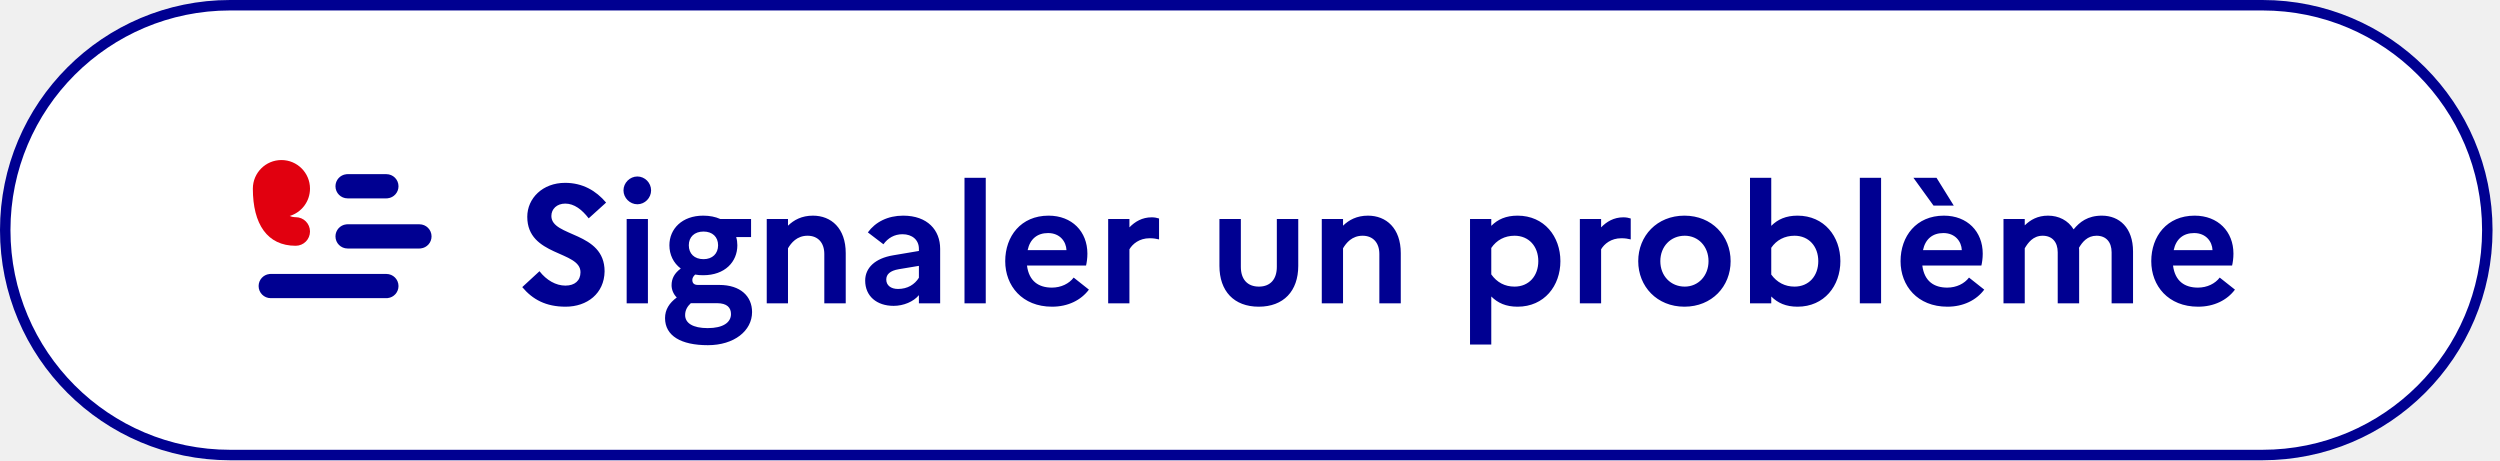
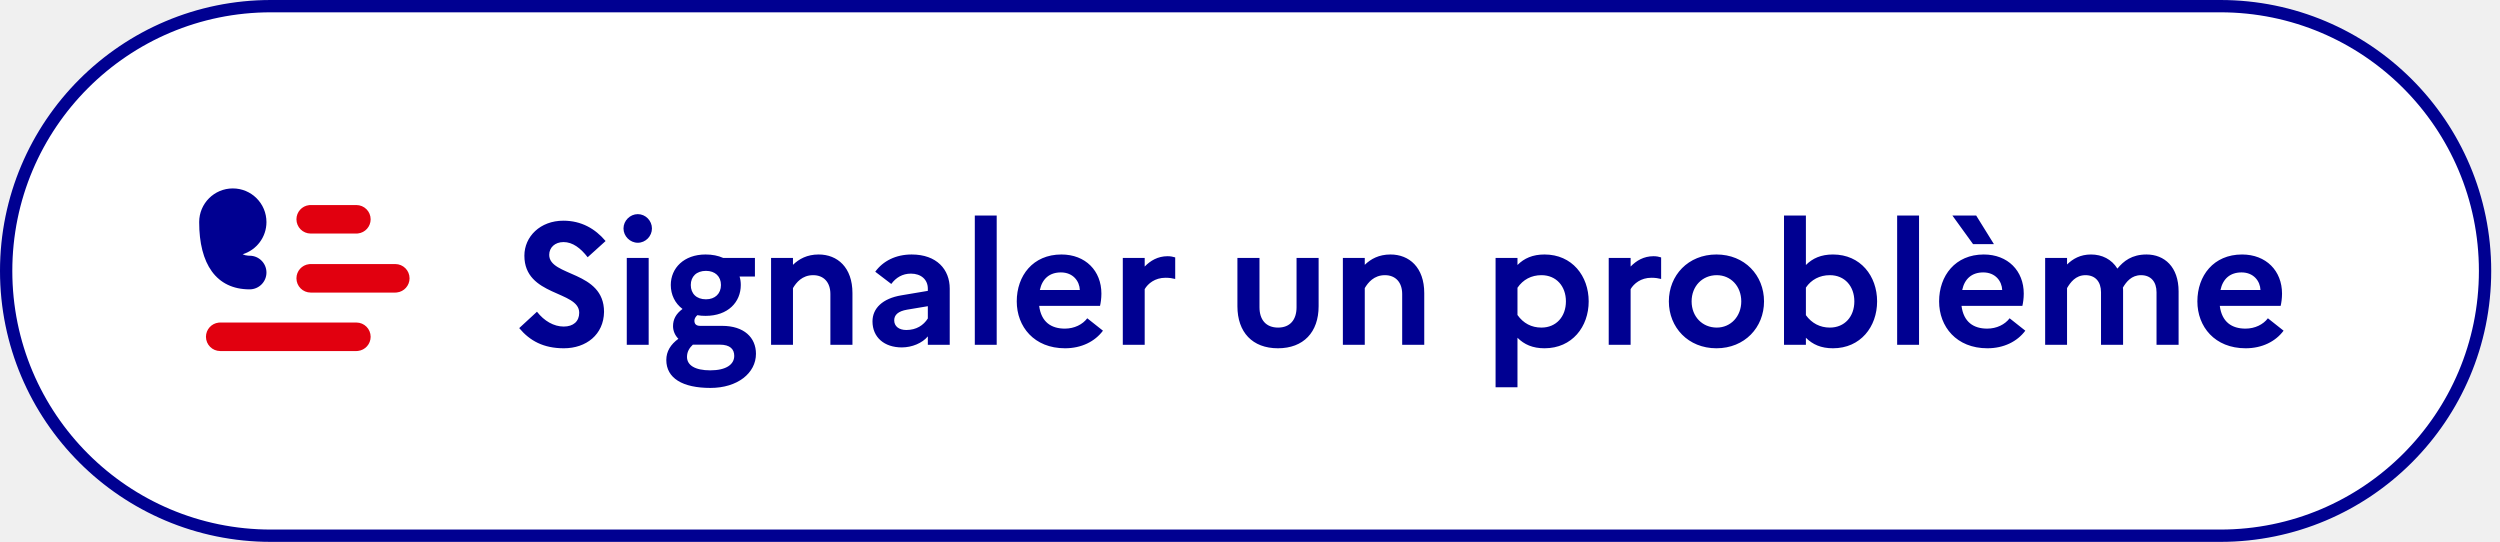
- <svg xmlns="http://www.w3.org/2000/svg" width="239" height="44" viewBox="0 0 239 44" fill="none">
-   <rect x="0.5" y="0.5" width="237.287" height="43" rx="21.5" fill="white" />
-   <rect x="0.5" y="0.5" width="237.287" height="43" rx="21.5" stroke="#000091" />
-   <path d="M40.099 21.809C40.535 21.809 40.889 22.163 40.889 22.599C40.889 23.004 40.584 23.338 40.191 23.383L40.099 23.389H33.228C32.791 23.389 32.438 23.035 32.438 22.599C32.438 22.194 32.743 21.86 33.136 21.814L33.228 21.809H40.099Z" fill="#000091" />
-   <path d="M37.729 27.347C37.729 26.911 37.375 26.557 36.939 26.557H25.881L25.789 26.562C25.396 26.608 25.091 26.942 25.091 27.347C25.091 27.783 25.445 28.137 25.881 28.137H36.939L37.031 28.131C37.424 28.086 37.729 27.752 37.729 27.347Z" fill="#000091" />
-   <path d="M37.729 17.807C37.729 17.371 37.375 17.017 36.939 17.017H33.228L33.136 17.022C32.743 17.068 32.438 17.402 32.438 17.807C32.438 18.243 32.791 18.597 33.228 18.597H36.939L37.031 18.591C37.424 18.546 37.729 18.212 37.729 17.807Z" fill="#000091" />
-   <path d="M40.099 21.809C40.535 21.809 40.889 22.163 40.889 22.599C40.889 23.004 40.584 23.338 40.191 23.383L40.099 23.389H33.228C32.791 23.389 32.438 23.035 32.438 22.599C32.438 22.194 32.743 21.86 33.136 21.814L33.228 21.809H40.099Z" stroke="#000091" stroke-width="0.735" />
-   <path d="M37.729 27.347C37.729 26.911 37.375 26.557 36.939 26.557H25.881L25.789 26.562C25.396 26.608 25.091 26.942 25.091 27.347C25.091 27.783 25.445 28.137 25.881 28.137H36.939L37.031 28.131C37.424 28.086 37.729 27.752 37.729 27.347Z" stroke="#000091" stroke-width="0.735" />
-   <path d="M37.729 17.807C37.729 17.371 37.375 17.017 36.939 17.017H33.228L33.136 17.022C32.743 17.068 32.438 17.402 32.438 17.807C32.438 18.243 32.791 18.597 33.228 18.597H36.939L37.031 18.591C37.424 18.546 37.729 18.212 37.729 17.807Z" stroke="#000091" stroke-width="0.735" />
-   <path d="M26.905 15.3C25.396 15.3 24.173 16.523 24.173 18.032C24.173 21.429 25.551 23.496 28.27 23.496C29.025 23.496 29.636 22.884 29.636 22.13C29.636 21.375 29.025 20.764 28.27 20.764L28.142 20.759C27.979 20.747 27.832 20.711 27.702 20.646C28.822 20.304 29.636 19.263 29.636 18.032C29.636 16.523 28.413 15.3 26.905 15.3Z" fill="#E1000F" />
-   <path d="M49.927 27.448L51.575 25.928C52.247 26.792 53.143 27.304 54.055 27.304C54.951 27.304 55.495 26.824 55.495 26.024C55.495 23.96 50.407 24.52 50.407 20.728C50.407 18.952 51.879 17.48 54.023 17.48C55.703 17.48 56.983 18.232 57.943 19.368L56.279 20.872C55.623 20.024 54.887 19.464 54.039 19.464C53.239 19.464 52.711 19.976 52.711 20.648C52.711 22.68 57.799 22.104 57.799 25.944C57.767 28.056 56.135 29.32 54.071 29.32C52.183 29.32 50.919 28.632 49.927 27.448ZM60.933 19.528C60.213 19.528 59.605 18.92 59.605 18.2C59.605 17.48 60.213 16.872 60.933 16.872C61.653 16.872 62.245 17.48 62.245 18.2C62.245 18.92 61.653 19.528 60.933 19.528ZM59.909 29V20.936H61.941V29H59.909ZM63.578 30.408C63.578 29.608 63.978 28.968 64.698 28.44C64.378 28.12 64.202 27.688 64.202 27.272C64.202 26.632 64.474 26.12 65.082 25.672C64.378 25.144 63.994 24.344 63.994 23.448C63.994 21.88 65.21 20.616 67.226 20.616C67.85 20.616 68.394 20.728 68.858 20.936H71.802V22.664H70.378C70.458 22.92 70.49 23.176 70.49 23.448C70.49 25.032 69.306 26.312 67.226 26.312C66.954 26.312 66.698 26.296 66.458 26.248C66.282 26.408 66.186 26.584 66.186 26.76C66.186 27.08 66.362 27.24 66.73 27.24H68.762C70.794 27.24 71.898 28.328 71.898 29.832C71.898 31.624 70.186 33 67.674 33C65.098 33 63.578 32.104 63.578 30.408ZM67.258 24.776C68.106 24.776 68.65 24.248 68.65 23.448C68.65 22.648 68.106 22.136 67.258 22.136C66.378 22.136 65.85 22.664 65.85 23.448C65.85 24.248 66.378 24.776 67.258 24.776ZM65.498 30.12C65.498 30.888 66.234 31.368 67.658 31.368C69.13 31.368 69.882 30.824 69.882 30.024C69.882 29.416 69.514 28.984 68.538 28.984H66.042C65.738 29.272 65.498 29.624 65.498 30.12ZM73.3 29V20.936H75.332V21.576C75.892 21.032 76.644 20.616 77.716 20.616C79.46 20.616 80.852 21.816 80.852 24.2V29H78.804V24.28C78.804 23.208 78.196 22.536 77.204 22.536C76.18 22.536 75.636 23.224 75.332 23.736V29H73.3ZM85.431 29.24C83.815 29.24 82.711 28.312 82.711 26.824C82.711 25.608 83.655 24.696 85.383 24.408L87.847 23.992V23.784C87.847 22.936 87.207 22.392 86.279 22.392C85.495 22.392 84.887 22.76 84.455 23.352L82.967 22.216C83.687 21.224 84.871 20.616 86.343 20.616C88.679 20.616 89.879 22.008 89.879 23.784V29H87.847V28.216C87.335 28.84 86.375 29.24 85.431 29.24ZM84.727 26.728C84.727 27.272 85.159 27.624 85.847 27.624C86.775 27.624 87.447 27.192 87.847 26.552V25.416L85.927 25.736C85.079 25.88 84.727 26.232 84.727 26.728ZM92.206 29V17H94.238V29H92.206ZM104.099 27.688C103.347 28.696 102.099 29.32 100.579 29.32C97.715 29.32 96.099 27.32 96.099 24.968C96.099 22.584 97.603 20.616 100.243 20.616C102.483 20.616 103.955 22.136 103.955 24.248C103.955 24.696 103.891 25.112 103.827 25.384H98.179C98.371 26.888 99.299 27.496 100.563 27.496C101.443 27.496 102.211 27.112 102.643 26.536L104.099 27.688ZM100.195 22.28C99.155 22.28 98.467 22.856 98.243 23.912H101.955C101.923 23.096 101.331 22.28 100.195 22.28ZM105.941 29V20.936H107.973V21.736C108.501 21.192 109.189 20.776 110.101 20.776C110.373 20.776 110.613 20.824 110.805 20.888V22.888C110.549 22.824 110.277 22.776 109.909 22.776C108.917 22.776 108.277 23.32 107.973 23.832V29H105.941ZM122.065 25.512V20.936H124.113V25.416C124.113 27.832 122.705 29.32 120.337 29.32C117.969 29.32 116.577 27.832 116.577 25.416V20.936H118.625V25.512C118.625 26.68 119.233 27.4 120.353 27.4C121.457 27.4 122.065 26.68 122.065 25.512ZM126.362 29V20.936H128.394V21.576C128.954 21.032 129.706 20.616 130.778 20.616C132.522 20.616 133.914 21.816 133.914 24.2V29H131.866V24.28C131.866 23.208 131.258 22.536 130.266 22.536C129.242 22.536 128.698 23.224 128.394 23.736V29H126.362ZM140.534 32.936V20.936H142.566V21.592C143.19 20.968 143.974 20.616 145.078 20.616C147.638 20.616 149.174 22.616 149.174 24.968C149.174 27.32 147.638 29.32 145.078 29.32C143.974 29.32 143.19 28.968 142.566 28.344V32.936H140.534ZM144.79 22.536C143.846 22.536 143.078 22.952 142.566 23.704V26.232C143.11 27 143.862 27.4 144.79 27.4C146.166 27.4 147.062 26.376 147.062 24.968C147.062 23.56 146.166 22.536 144.79 22.536ZM151.034 29V20.936H153.066V21.736C153.594 21.192 154.282 20.776 155.194 20.776C155.466 20.776 155.706 20.824 155.898 20.888V22.888C155.642 22.824 155.37 22.776 155.002 22.776C154.01 22.776 153.37 23.32 153.066 23.832V29H151.034ZM161.031 20.616C163.655 20.616 165.447 22.552 165.447 24.968C165.447 27.384 163.655 29.32 161.031 29.32C158.407 29.32 156.615 27.384 156.615 24.968C156.615 22.552 158.407 20.616 161.031 20.616ZM161.063 27.4C162.359 27.4 163.335 26.36 163.335 24.968C163.335 23.56 162.359 22.536 161.063 22.536C159.719 22.536 158.727 23.56 158.727 24.968C158.727 26.376 159.719 27.4 161.063 27.4ZM175.94 24.968C175.94 27.32 174.404 29.32 171.844 29.32C170.74 29.32 169.956 28.968 169.332 28.344V29H167.3V17H169.332V21.592C169.956 20.968 170.74 20.616 171.844 20.616C174.404 20.616 175.94 22.616 175.94 24.968ZM171.556 22.536C170.612 22.536 169.828 22.952 169.332 23.688V26.248C169.876 27 170.644 27.4 171.556 27.4C172.932 27.4 173.828 26.376 173.828 24.968C173.828 23.56 172.932 22.536 171.556 22.536ZM177.8 29V17H179.832V29H177.8ZM184.845 19.656L182.925 17H185.133L186.781 19.656H184.845ZM189.693 27.688C188.941 28.696 187.693 29.32 186.173 29.32C183.309 29.32 181.693 27.32 181.693 24.968C181.693 22.584 183.197 20.616 185.837 20.616C188.077 20.616 189.549 22.136 189.549 24.248C189.549 24.696 189.485 25.112 189.421 25.384H183.773C183.965 26.888 184.893 27.496 186.157 27.496C187.037 27.496 187.805 27.112 188.237 26.536L189.693 27.688ZM185.789 22.28C184.749 22.28 184.061 22.856 183.837 23.912H187.549C187.517 23.096 186.925 22.28 185.789 22.28ZM191.534 29V20.936H193.566V21.544C194.11 21.016 194.798 20.616 195.79 20.616C196.814 20.616 197.71 21.064 198.238 21.928C198.814 21.224 199.582 20.616 200.942 20.616C202.606 20.616 203.918 21.768 203.918 24.04V29H201.87V24.12C201.87 23.144 201.342 22.536 200.43 22.536C199.55 22.536 199.07 23.144 198.75 23.688C198.766 23.8 198.766 23.912 198.766 24.04V29H196.718V24.12C196.718 23.144 196.19 22.536 195.278 22.536C194.35 22.536 193.87 23.224 193.566 23.736V29H191.534ZM213.661 27.688C212.909 28.696 211.661 29.32 210.141 29.32C207.277 29.32 205.661 27.32 205.661 24.968C205.661 22.584 207.165 20.616 209.805 20.616C212.045 20.616 213.517 22.136 213.517 24.248C213.517 24.696 213.453 25.112 213.389 25.384H207.741C207.933 26.888 208.861 27.496 210.125 27.496C211.005 27.496 211.773 27.112 212.205 26.536L213.661 27.688ZM209.757 22.28C208.717 22.28 208.029 22.856 207.805 23.912H211.517C211.485 23.096 210.893 22.28 209.757 22.28Z" fill="#000091" />
+ <svg xmlns="http://www.w3.org/2000/svg" width="203" height="44" viewBox="0 0 203 44" fill="none">
+   <rect x="0.5" y="0.5" width="201.287" height="43" rx="21.5" fill="white" />
+   <rect x="0.5" y="0.5" width="201.287" height="43" rx="21.5" stroke="#000091" />
+   <path d="M32.099 21.809C32.535 21.809 32.889 22.163 32.889 22.599C32.889 23.004 32.584 23.338 32.191 23.383L32.099 23.389H25.228C24.791 23.389 24.438 23.035 24.438 22.599C24.438 22.194 24.743 21.86 25.136 21.814L25.228 21.809H32.099Z" fill="#E1000F" />
+   <path d="M29.729 27.347C29.729 26.911 29.375 26.557 28.939 26.557H17.881L17.789 26.562C17.396 26.608 17.091 26.942 17.091 27.347C17.091 27.783 17.445 28.137 17.881 28.137H28.939L29.031 28.131C29.424 28.086 29.729 27.752 29.729 27.347Z" fill="#E1000F" />
+   <path d="M29.729 17.807C29.729 17.371 29.375 17.017 28.939 17.017H25.228L25.136 17.022C24.743 17.068 24.438 17.402 24.438 17.807C24.438 18.243 24.791 18.597 25.228 18.597H28.939L29.031 18.591C29.424 18.546 29.729 18.212 29.729 17.807Z" fill="#E1000F" />
+   <path d="M32.099 21.809C32.535 21.809 32.889 22.163 32.889 22.599C32.889 23.004 32.584 23.338 32.191 23.383L32.099 23.389H25.228C24.791 23.389 24.438 23.035 24.438 22.599C24.438 22.194 24.743 21.86 25.136 21.814L25.228 21.809H32.099Z" stroke="#E1000F" stroke-width="0.735" />
+   <path d="M29.729 27.347C29.729 26.911 29.375 26.557 28.939 26.557H17.881L17.789 26.562C17.396 26.608 17.091 26.942 17.091 27.347C17.091 27.783 17.445 28.137 17.881 28.137H28.939L29.031 28.131C29.424 28.086 29.729 27.752 29.729 27.347Z" stroke="#E1000F" stroke-width="0.735" />
+   <path d="M29.729 17.807C29.729 17.371 29.375 17.017 28.939 17.017H25.228L25.136 17.022C24.743 17.068 24.438 17.402 24.438 17.807C24.438 18.243 24.791 18.597 25.228 18.597H28.939L29.031 18.591C29.424 18.546 29.729 18.212 29.729 17.807Z" stroke="#E1000F" stroke-width="0.735" />
+   <path d="M18.905 15.3C17.396 15.3 16.173 16.523 16.173 18.032C16.173 21.429 17.551 23.496 20.27 23.496C21.025 23.496 21.636 22.884 21.636 22.13C21.636 21.375 21.025 20.764 20.27 20.764L20.142 20.759C19.979 20.747 19.832 20.711 19.702 20.646C20.822 20.304 21.636 19.263 21.636 18.032C21.636 16.523 20.413 15.3 18.905 15.3Z" fill="#000091" />
+   <path d="M42.16 26.642L43.602 25.312C44.19 26.068 44.974 26.516 45.772 26.516C46.556 26.516 47.032 26.096 47.032 25.396C47.032 23.59 42.58 24.08 42.58 20.762C42.58 19.208 43.868 17.92 45.744 17.92C47.214 17.92 48.334 18.578 49.174 19.572L47.718 20.888C47.144 20.146 46.5 19.656 45.758 19.656C45.058 19.656 44.596 20.104 44.596 20.692C44.596 22.47 49.048 21.966 49.048 25.326C49.02 27.174 47.592 28.28 45.786 28.28C44.134 28.28 43.028 27.678 42.16 26.642ZM51.79 19.712C51.16 19.712 50.628 19.18 50.628 18.55C50.628 17.92 51.16 17.388 51.79 17.388C52.42 17.388 52.938 17.92 52.938 18.55C52.938 19.18 52.42 19.712 51.79 19.712ZM50.894 28V20.944H52.672V28H50.894ZM54.104 29.232C54.104 28.532 54.454 27.972 55.084 27.51C54.804 27.23 54.65 26.852 54.65 26.488C54.65 25.928 54.888 25.48 55.42 25.088C54.804 24.626 54.468 23.926 54.468 23.142C54.468 21.77 55.532 20.664 57.296 20.664C57.842 20.664 58.318 20.762 58.724 20.944H61.3V22.456H60.054C60.124 22.68 60.152 22.904 60.152 23.142C60.152 24.528 59.116 25.648 57.296 25.648C57.058 25.648 56.834 25.634 56.624 25.592C56.47 25.732 56.386 25.886 56.386 26.04C56.386 26.32 56.54 26.46 56.862 26.46H58.64C60.418 26.46 61.384 27.412 61.384 28.728C61.384 30.296 59.886 31.5 57.688 31.5C55.434 31.5 54.104 30.716 54.104 29.232ZM57.324 24.304C58.066 24.304 58.542 23.842 58.542 23.142C58.542 22.442 58.066 21.994 57.324 21.994C56.554 21.994 56.092 22.456 56.092 23.142C56.092 23.842 56.554 24.304 57.324 24.304ZM55.784 28.98C55.784 29.652 56.428 30.072 57.674 30.072C58.962 30.072 59.62 29.596 59.62 28.896C59.62 28.364 59.298 27.986 58.444 27.986H56.26C55.994 28.238 55.784 28.546 55.784 28.98ZM62.611 28V20.944H64.389V21.504C64.879 21.028 65.537 20.664 66.475 20.664C68.001 20.664 69.219 21.714 69.219 23.8V28H67.427V23.87C67.427 22.932 66.895 22.344 66.027 22.344C65.131 22.344 64.655 22.946 64.389 23.394V28H62.611ZM73.226 28.21C71.812 28.21 70.846 27.398 70.846 26.096C70.846 25.032 71.672 24.234 73.184 23.982L75.34 23.618V23.436C75.34 22.694 74.78 22.218 73.968 22.218C73.282 22.218 72.75 22.54 72.372 23.058L71.07 22.064C71.7 21.196 72.736 20.664 74.024 20.664C76.068 20.664 77.118 21.882 77.118 23.436V28H75.34V27.314C74.892 27.86 74.052 28.21 73.226 28.21ZM72.61 26.012C72.61 26.488 72.988 26.796 73.59 26.796C74.402 26.796 74.99 26.418 75.34 25.858V24.864L73.66 25.144C72.918 25.27 72.61 25.578 72.61 26.012ZM79.154 28V17.5H80.932V28H79.154ZM89.56 26.852C88.902 27.734 87.81 28.28 86.48 28.28C83.974 28.28 82.56 26.53 82.56 24.472C82.56 22.386 83.876 20.664 86.186 20.664C88.146 20.664 89.434 21.994 89.434 23.842C89.434 24.234 89.378 24.598 89.322 24.836H84.38C84.548 26.152 85.36 26.684 86.466 26.684C87.236 26.684 87.908 26.348 88.286 25.844L89.56 26.852ZM86.144 22.12C85.234 22.12 84.632 22.624 84.436 23.548H87.684C87.656 22.834 87.138 22.12 86.144 22.12ZM91.171 28V20.944H92.949V21.644C93.411 21.168 94.013 20.804 94.811 20.804C95.049 20.804 95.259 20.846 95.427 20.902V22.652C95.203 22.596 94.965 22.554 94.643 22.554C93.775 22.554 93.215 23.03 92.949 23.478V28H91.171ZM105.28 24.948V20.944H107.072V24.864C107.072 26.978 105.84 28.28 103.768 28.28C101.696 28.28 100.478 26.978 100.478 24.864V20.944H102.27V24.948C102.27 25.97 102.802 26.6 103.782 26.6C104.748 26.6 105.28 25.97 105.28 24.948ZM109.041 28V20.944H110.819V21.504C111.309 21.028 111.967 20.664 112.905 20.664C114.431 20.664 115.649 21.714 115.649 23.8V28H113.857V23.87C113.857 22.932 113.325 22.344 112.457 22.344C111.561 22.344 111.085 22.946 110.819 23.394V28H109.041ZM121.441 31.444V20.944H123.219V21.518C123.765 20.972 124.451 20.664 125.417 20.664C127.657 20.664 129.001 22.414 129.001 24.472C129.001 26.53 127.657 28.28 125.417 28.28C124.451 28.28 123.765 27.972 123.219 27.426V31.444H121.441ZM125.165 22.344C124.339 22.344 123.667 22.708 123.219 23.366V25.578C123.695 26.25 124.353 26.6 125.165 26.6C126.369 26.6 127.153 25.704 127.153 24.472C127.153 23.24 126.369 22.344 125.165 22.344ZM130.628 28V20.944H132.406V21.644C132.868 21.168 133.47 20.804 134.268 20.804C134.506 20.804 134.716 20.846 134.884 20.902V22.652C134.66 22.596 134.422 22.554 134.1 22.554C133.232 22.554 132.672 23.03 132.406 23.478V28H130.628ZM139.375 20.664C141.671 20.664 143.239 22.358 143.239 24.472C143.239 26.586 141.671 28.28 139.375 28.28C137.079 28.28 135.511 26.586 135.511 24.472C135.511 22.358 137.079 20.664 139.375 20.664ZM139.403 26.6C140.537 26.6 141.391 25.69 141.391 24.472C141.391 23.24 140.537 22.344 139.403 22.344C138.227 22.344 137.359 23.24 137.359 24.472C137.359 25.704 138.227 26.6 139.403 26.6ZM152.421 24.472C152.421 26.53 151.077 28.28 148.837 28.28C147.871 28.28 147.185 27.972 146.639 27.426V28H144.861V17.5H146.639V21.518C147.185 20.972 147.871 20.664 148.837 20.664C151.077 20.664 152.421 22.414 152.421 24.472ZM148.585 22.344C147.759 22.344 147.073 22.708 146.639 23.352V25.592C147.115 26.25 147.787 26.6 148.585 26.6C149.789 26.6 150.573 25.704 150.573 24.472C150.573 23.24 149.789 22.344 148.585 22.344ZM154.048 28V17.5H155.826V28H154.048ZM160.213 19.824L158.533 17.5H160.465L161.907 19.824H160.213ZM164.455 26.852C163.797 27.734 162.705 28.28 161.375 28.28C158.869 28.28 157.455 26.53 157.455 24.472C157.455 22.386 158.771 20.664 161.081 20.664C163.041 20.664 164.329 21.994 164.329 23.842C164.329 24.234 164.273 24.598 164.217 24.836H159.275C159.443 26.152 160.255 26.684 161.361 26.684C162.131 26.684 162.803 26.348 163.181 25.844L164.455 26.852ZM161.039 22.12C160.129 22.12 159.527 22.624 159.331 23.548H162.579C162.551 22.834 162.033 22.12 161.039 22.12ZM166.066 28V20.944H167.844V21.476C168.32 21.014 168.922 20.664 169.79 20.664C170.686 20.664 171.47 21.056 171.932 21.812C172.436 21.196 173.108 20.664 174.298 20.664C175.754 20.664 176.902 21.672 176.902 23.66V28H175.11V23.73C175.11 22.876 174.648 22.344 173.85 22.344C173.08 22.344 172.66 22.876 172.38 23.352C172.394 23.45 172.394 23.548 172.394 23.66V28H170.602V23.73C170.602 22.876 170.14 22.344 169.342 22.344C168.53 22.344 168.11 22.946 167.844 23.394V28H166.066ZM185.427 26.852C184.769 27.734 183.677 28.28 182.347 28.28C179.841 28.28 178.427 26.53 178.427 24.472C178.427 22.386 179.743 20.664 182.053 20.664C184.013 20.664 185.301 21.994 185.301 23.842C185.301 24.234 185.245 24.598 185.189 24.836H180.247C180.415 26.152 181.227 26.684 182.333 26.684C183.103 26.684 183.775 26.348 184.153 25.844L185.427 26.852ZM182.011 22.12C181.101 22.12 180.499 22.624 180.303 23.548H183.551C183.523 22.834 183.005 22.12 182.011 22.12Z" fill="#000091" />
</svg>
